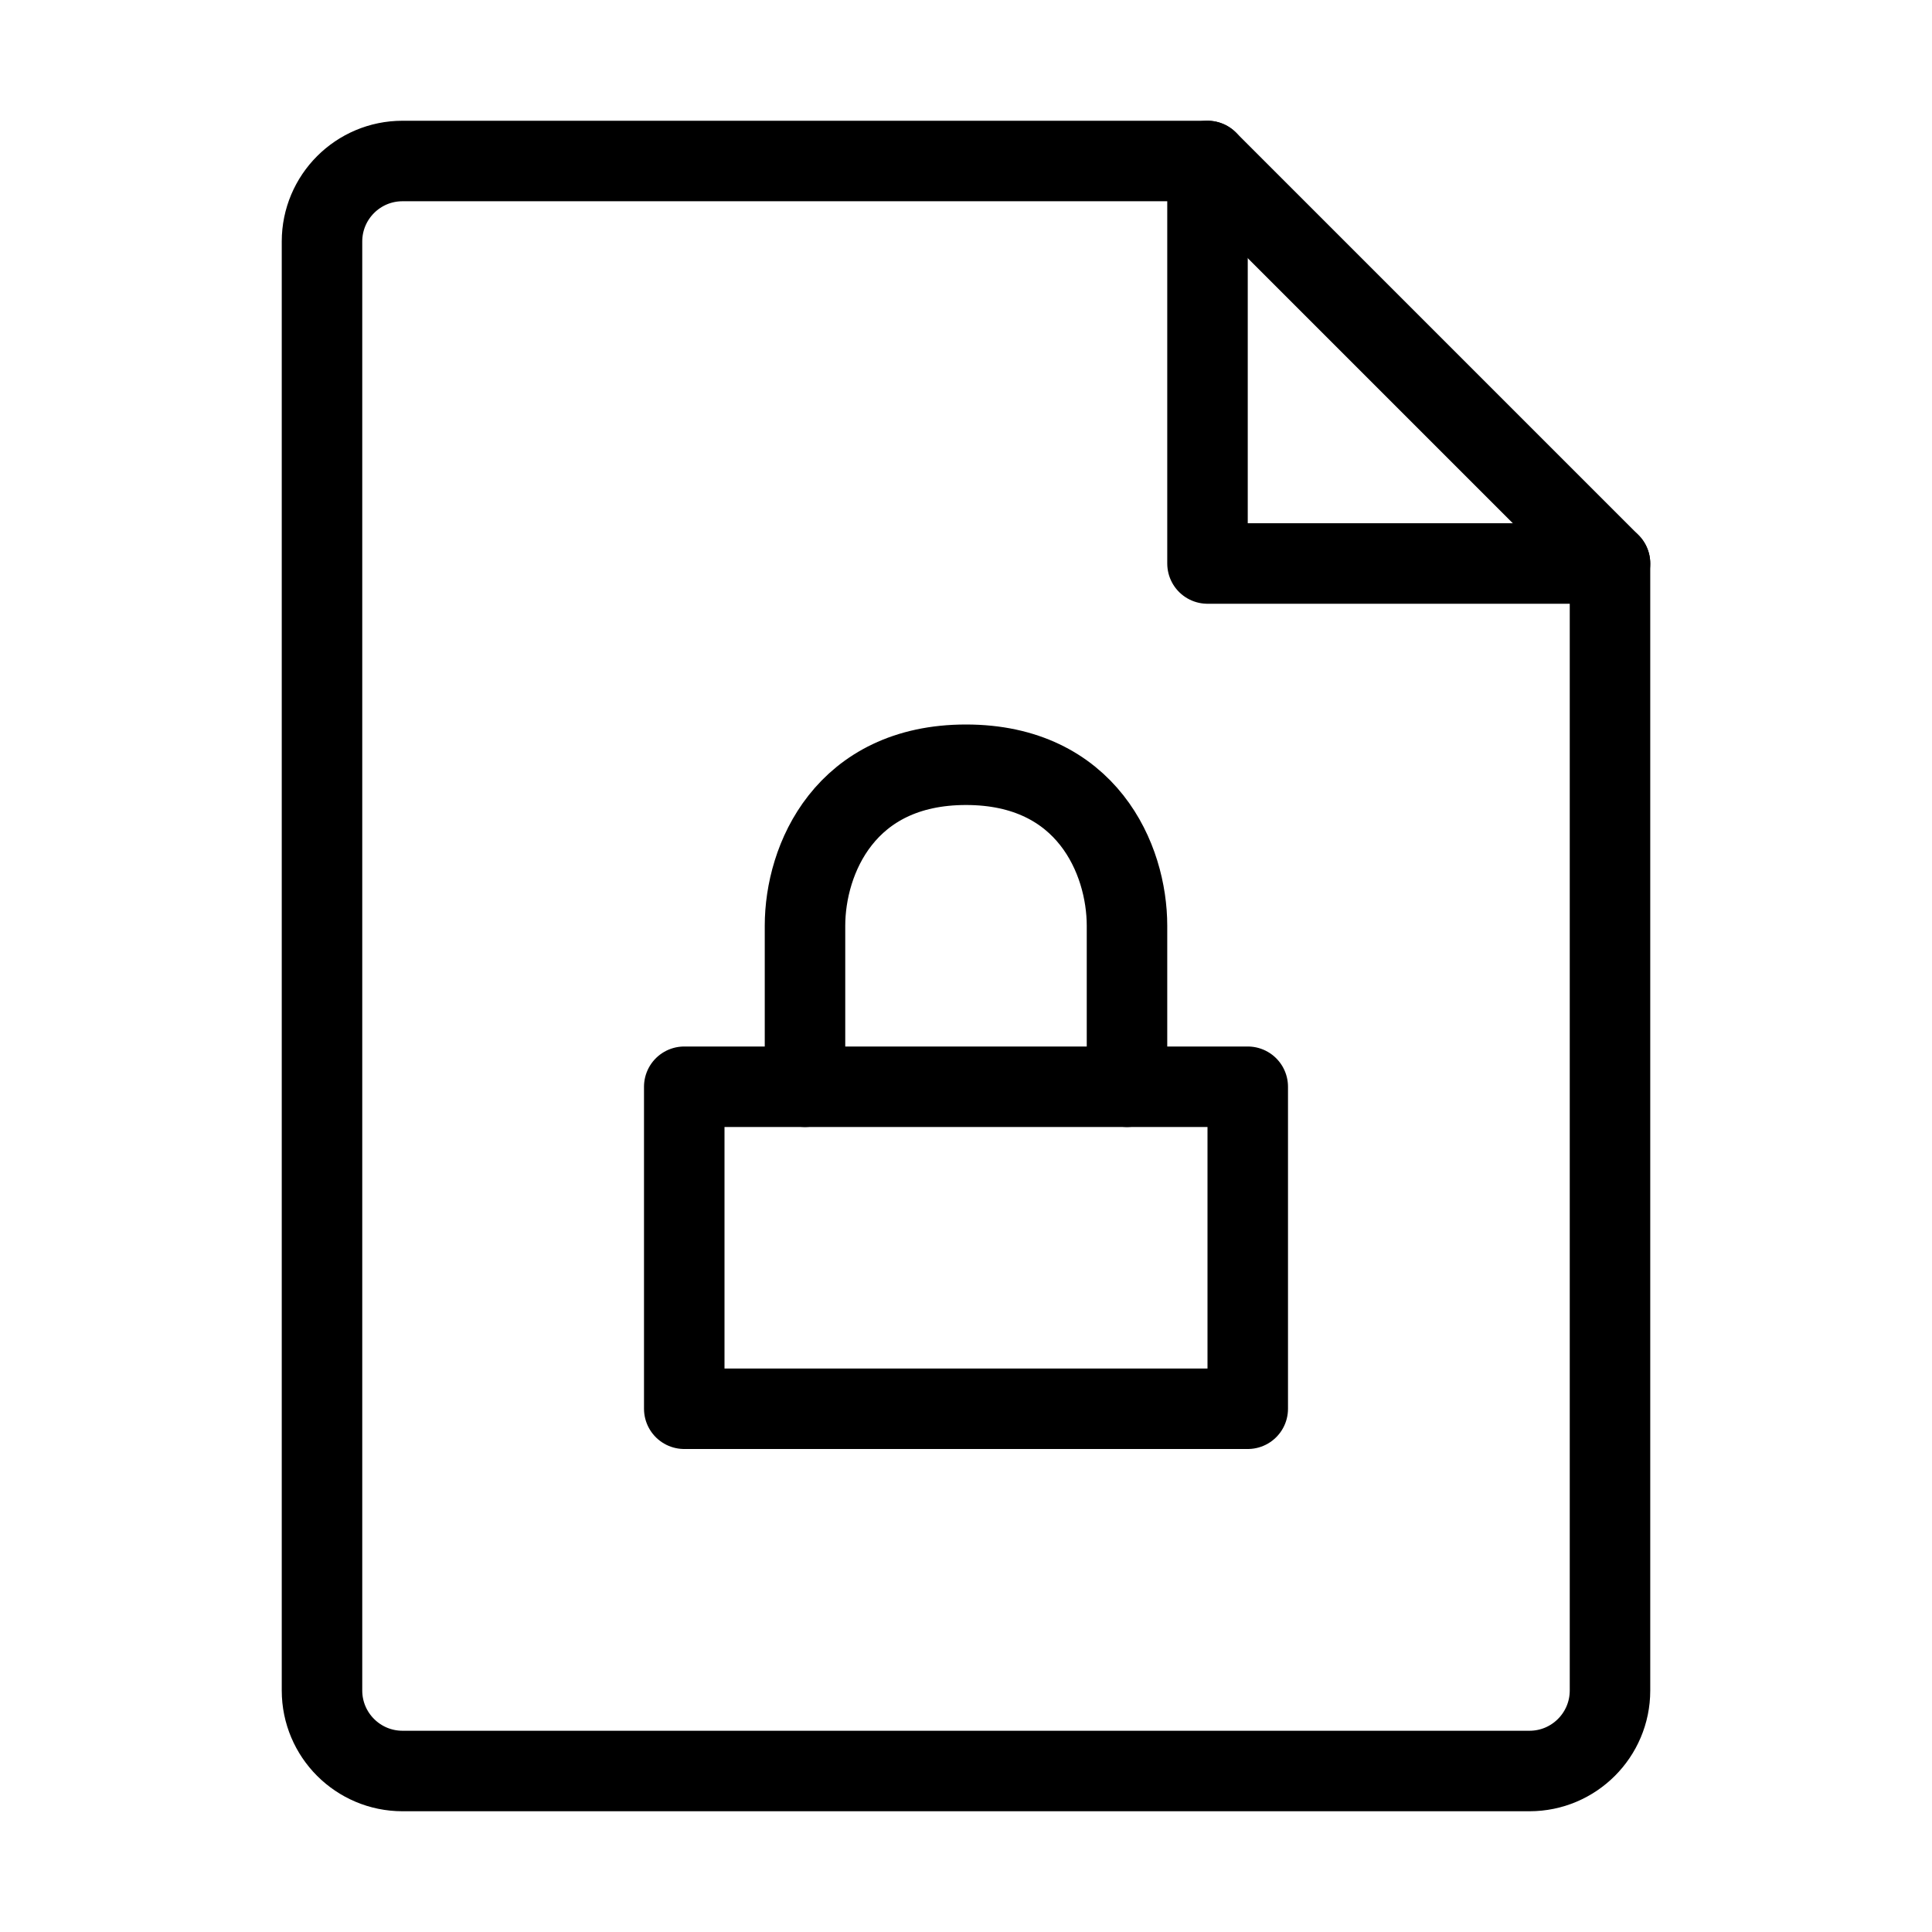
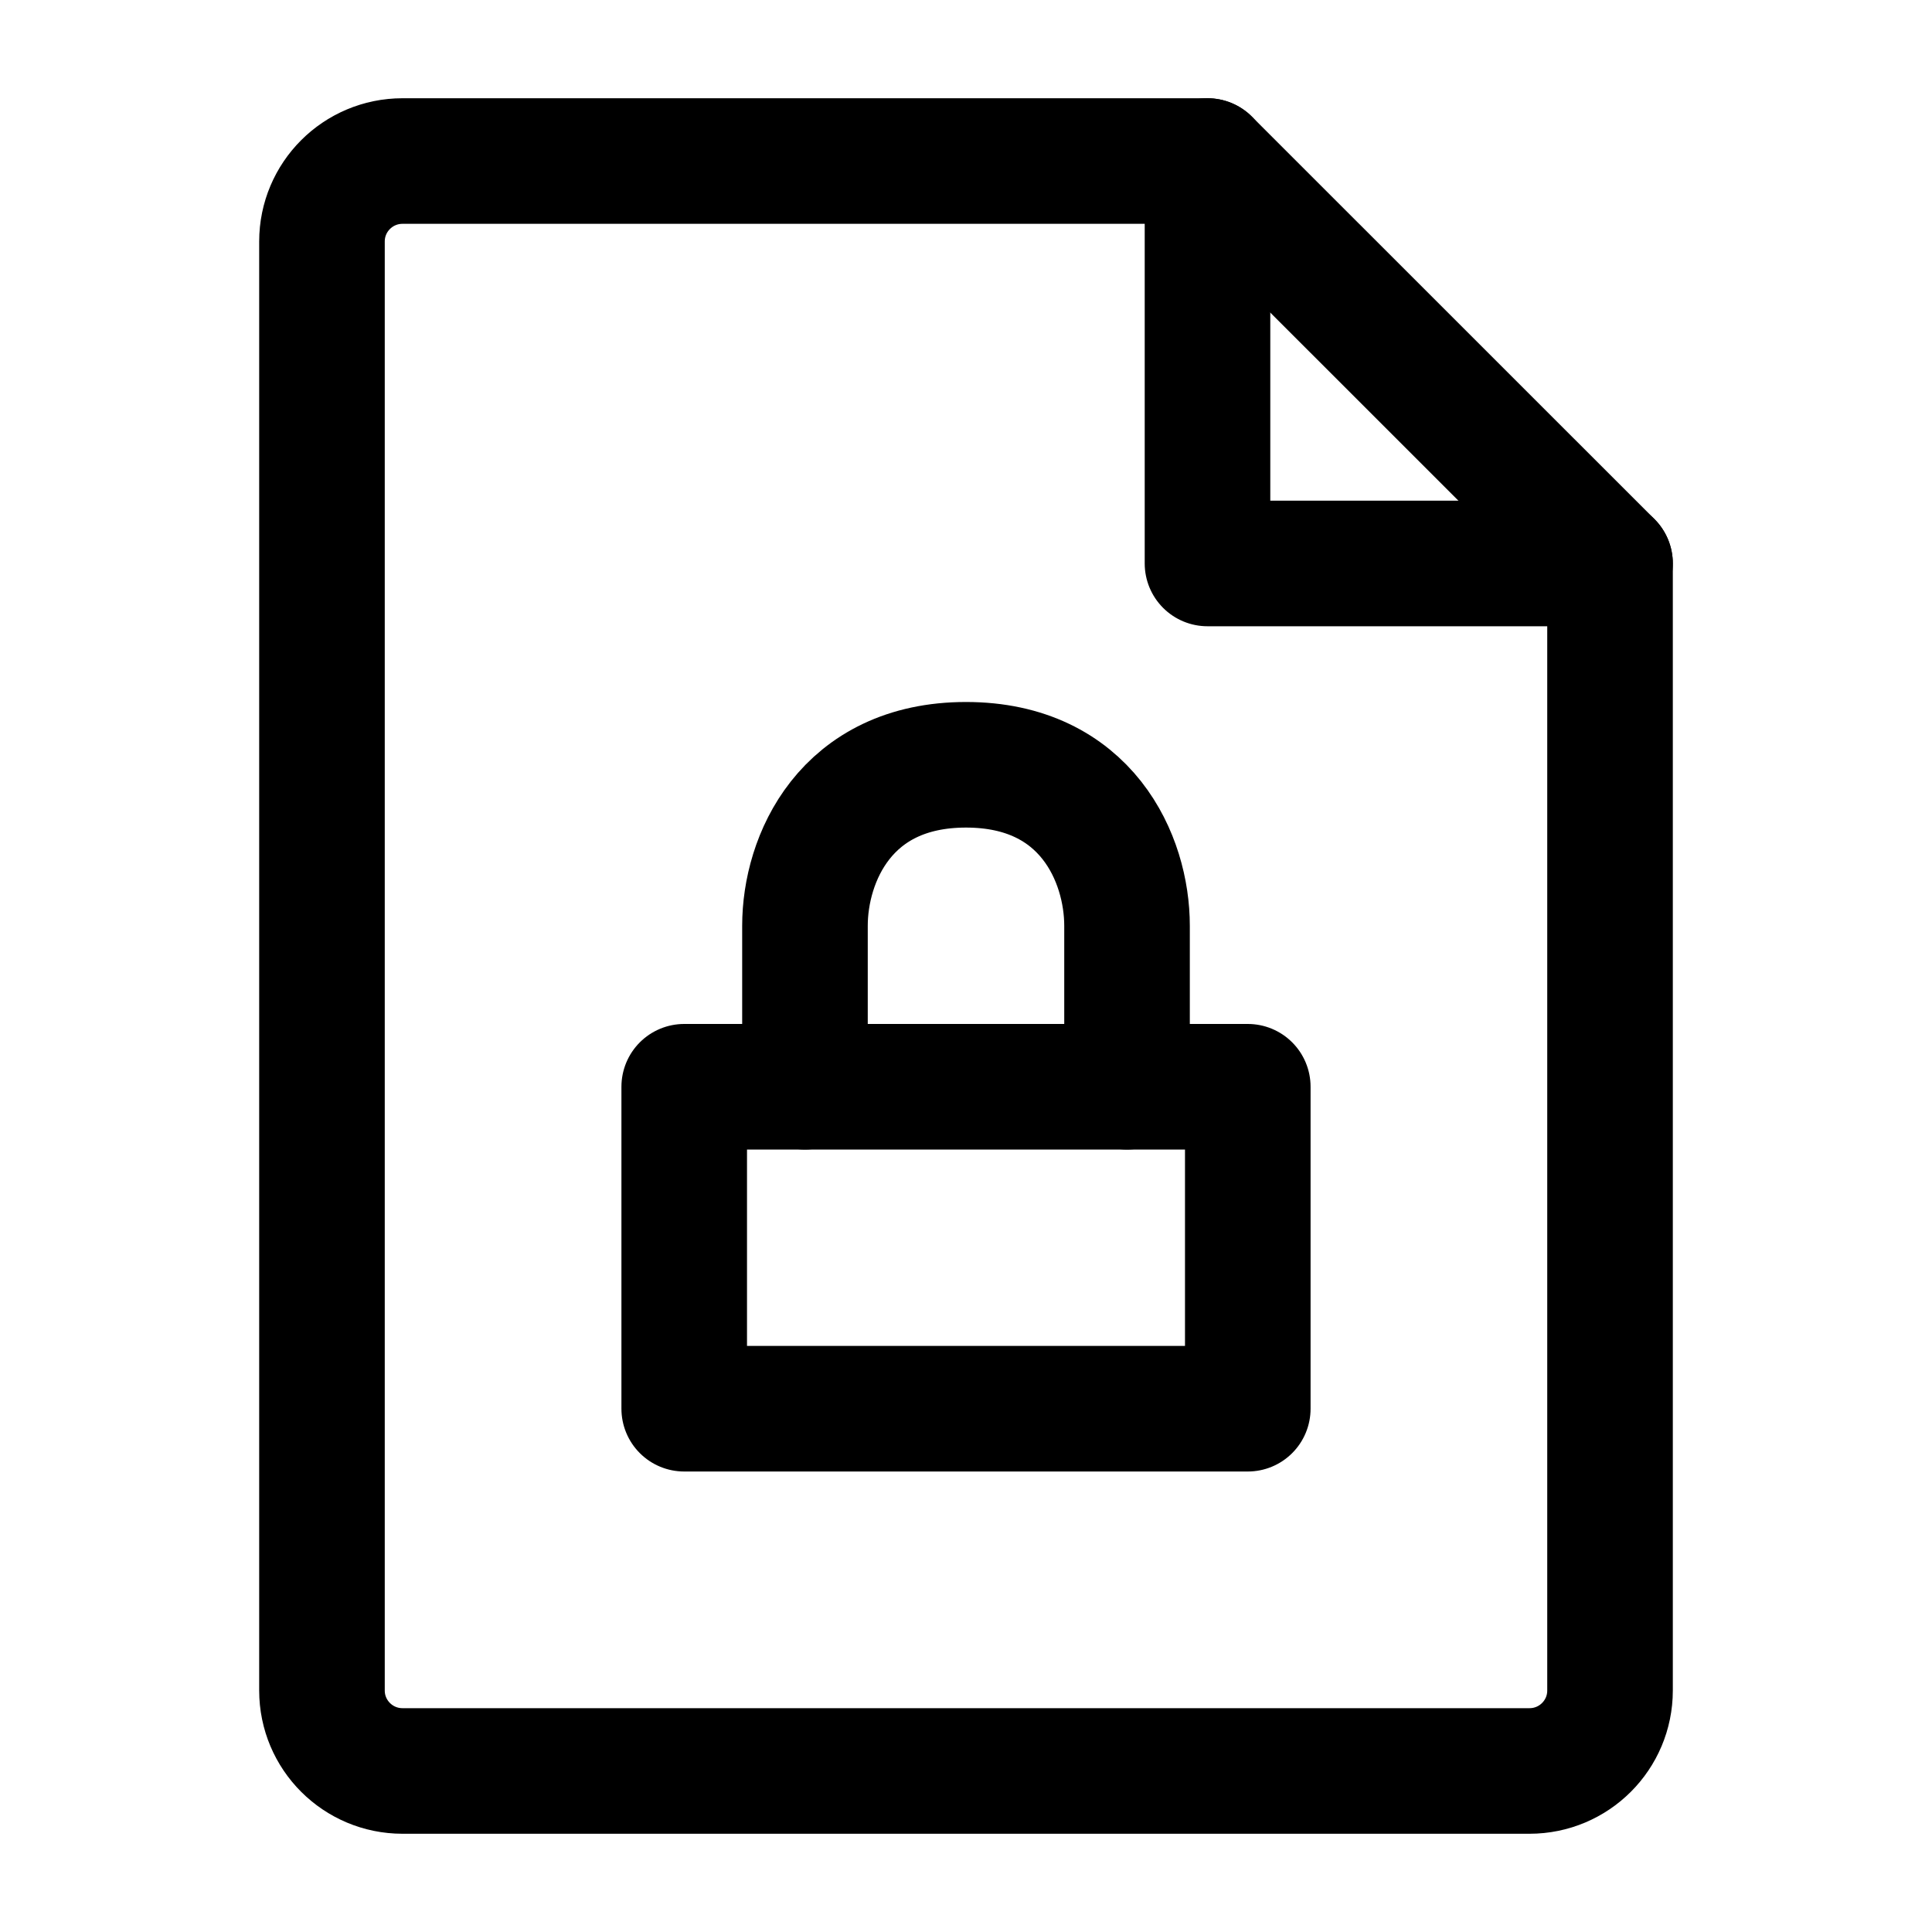
- <svg xmlns="http://www.w3.org/2000/svg" width="18" height="18" viewBox="0 0 18 18" fill="none">
-   <path d="M3.75 16.5H14.25C14.664 16.5 15 16.164 15 15.75V5.25H11.25V1.5H3.75C3.336 1.5 3 1.836 3 2.25V15.75C3 16.164 3.336 16.5 3.75 16.5Z" stroke="currentColor" stroke-width="0.75" stroke-linecap="round" stroke-linejoin="round" />
-   <path d="M11.25 1.5L15 5.25" stroke="currentColor" stroke-width="0.75" stroke-linecap="round" stroke-linejoin="round" />
-   <path d="M11.625 10.125H6.375V13.125H11.625V10.125Z" stroke="currentColor" stroke-width="0.75" stroke-linecap="round" stroke-linejoin="round" />
-   <path d="M10.5 10.125V8.625C10.5 8.004 10.125 7.125 9 7.125C7.875 7.125 7.5 8.004 7.5 8.625V10.125" stroke="currentColor" stroke-width="0.75" stroke-linecap="round" stroke-linejoin="round" />
+ <svg xmlns="http://www.w3.org/2000/svg" viewBox="0 0 20 20" fill="none">
+   <path d="M4.167 18.333H15.833C16.294 18.333 16.667 17.96 16.667 17.5V5.833H12.5V1.667H4.167C3.706 1.667 3.333 2.04 3.333 2.5V17.5C3.333 17.96 3.706 18.333 4.167 18.333Z" stroke="currentColor" stroke-width="1.3" stroke-linecap="round" stroke-linejoin="round" />
+   <path d="M12.5 1.667L16.667 5.833" stroke="currentColor" stroke-width="1.3" stroke-linecap="round" stroke-linejoin="round" />
+   <path d="M12.917 11.25H7.083V14.583H12.917V11.25Z" stroke="currentColor" stroke-width="1.3" stroke-linecap="round" stroke-linejoin="round" />
+   <path d="M11.667 11.25V9.583C11.667 8.893 11.25 7.917 10 7.917C8.75 7.917 8.333 8.893 8.333 9.583V11.25" stroke="currentColor" stroke-width="1.3" stroke-linecap="round" stroke-linejoin="round" />
</svg>
